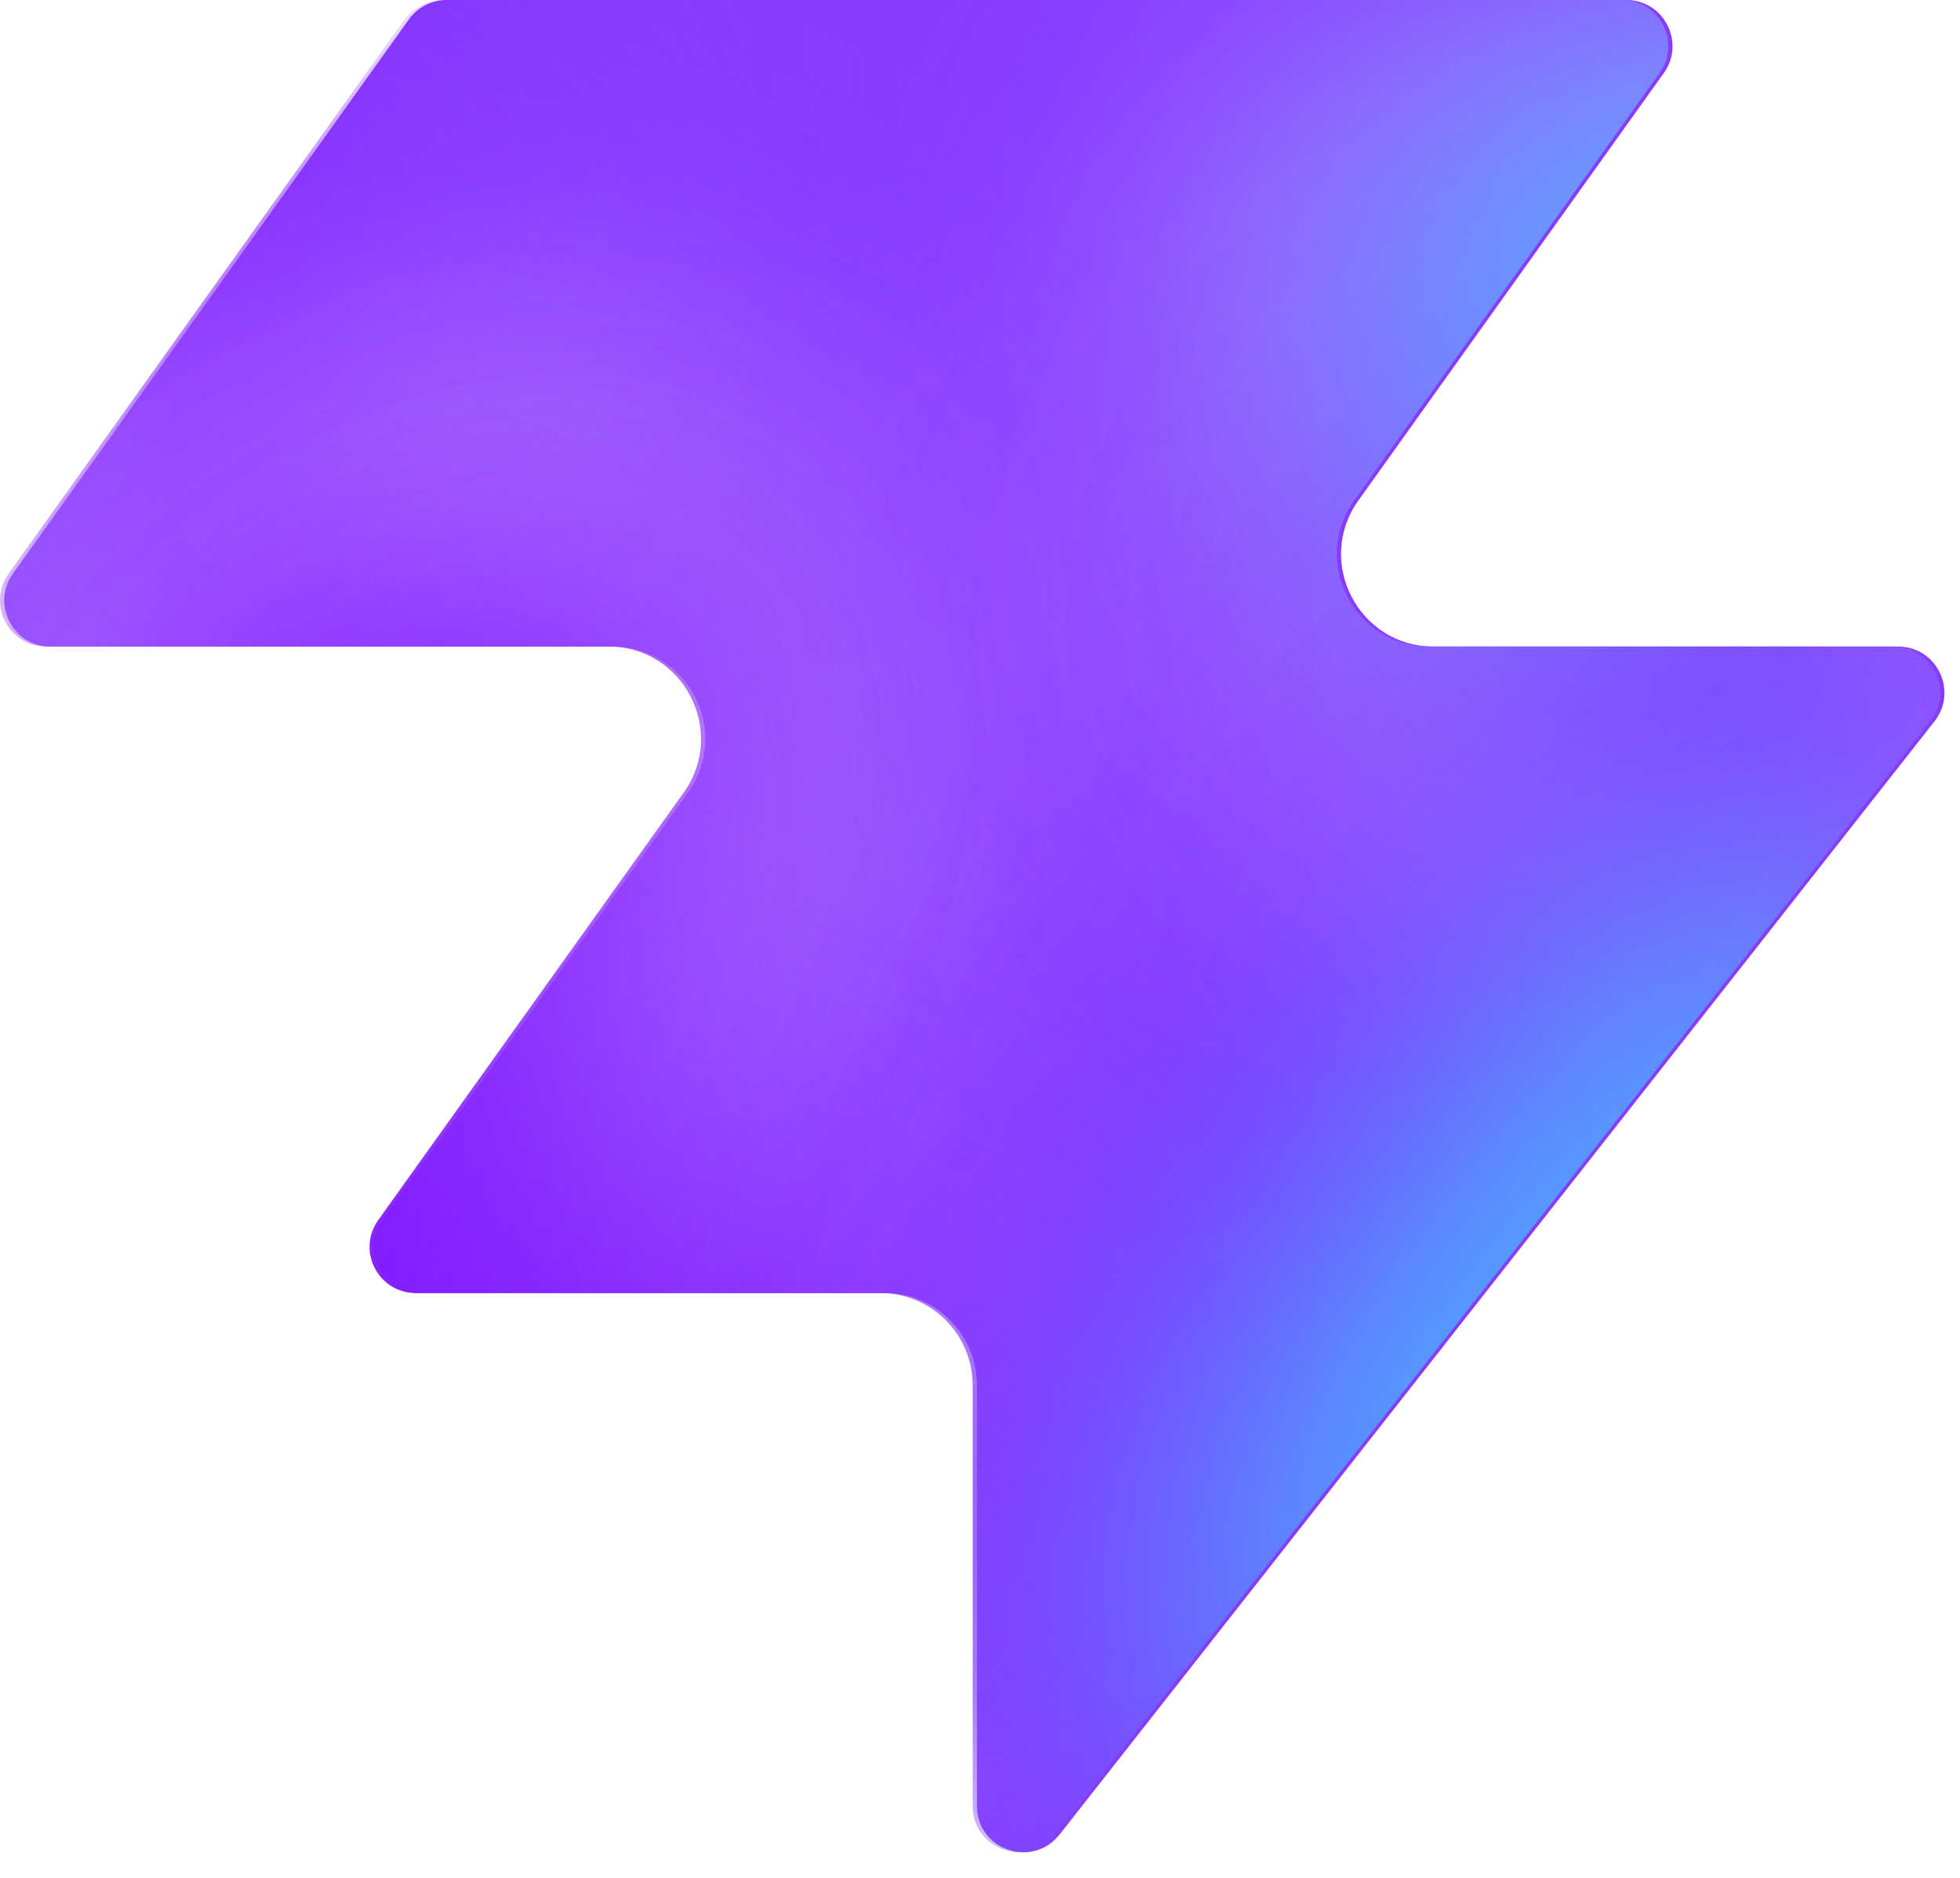
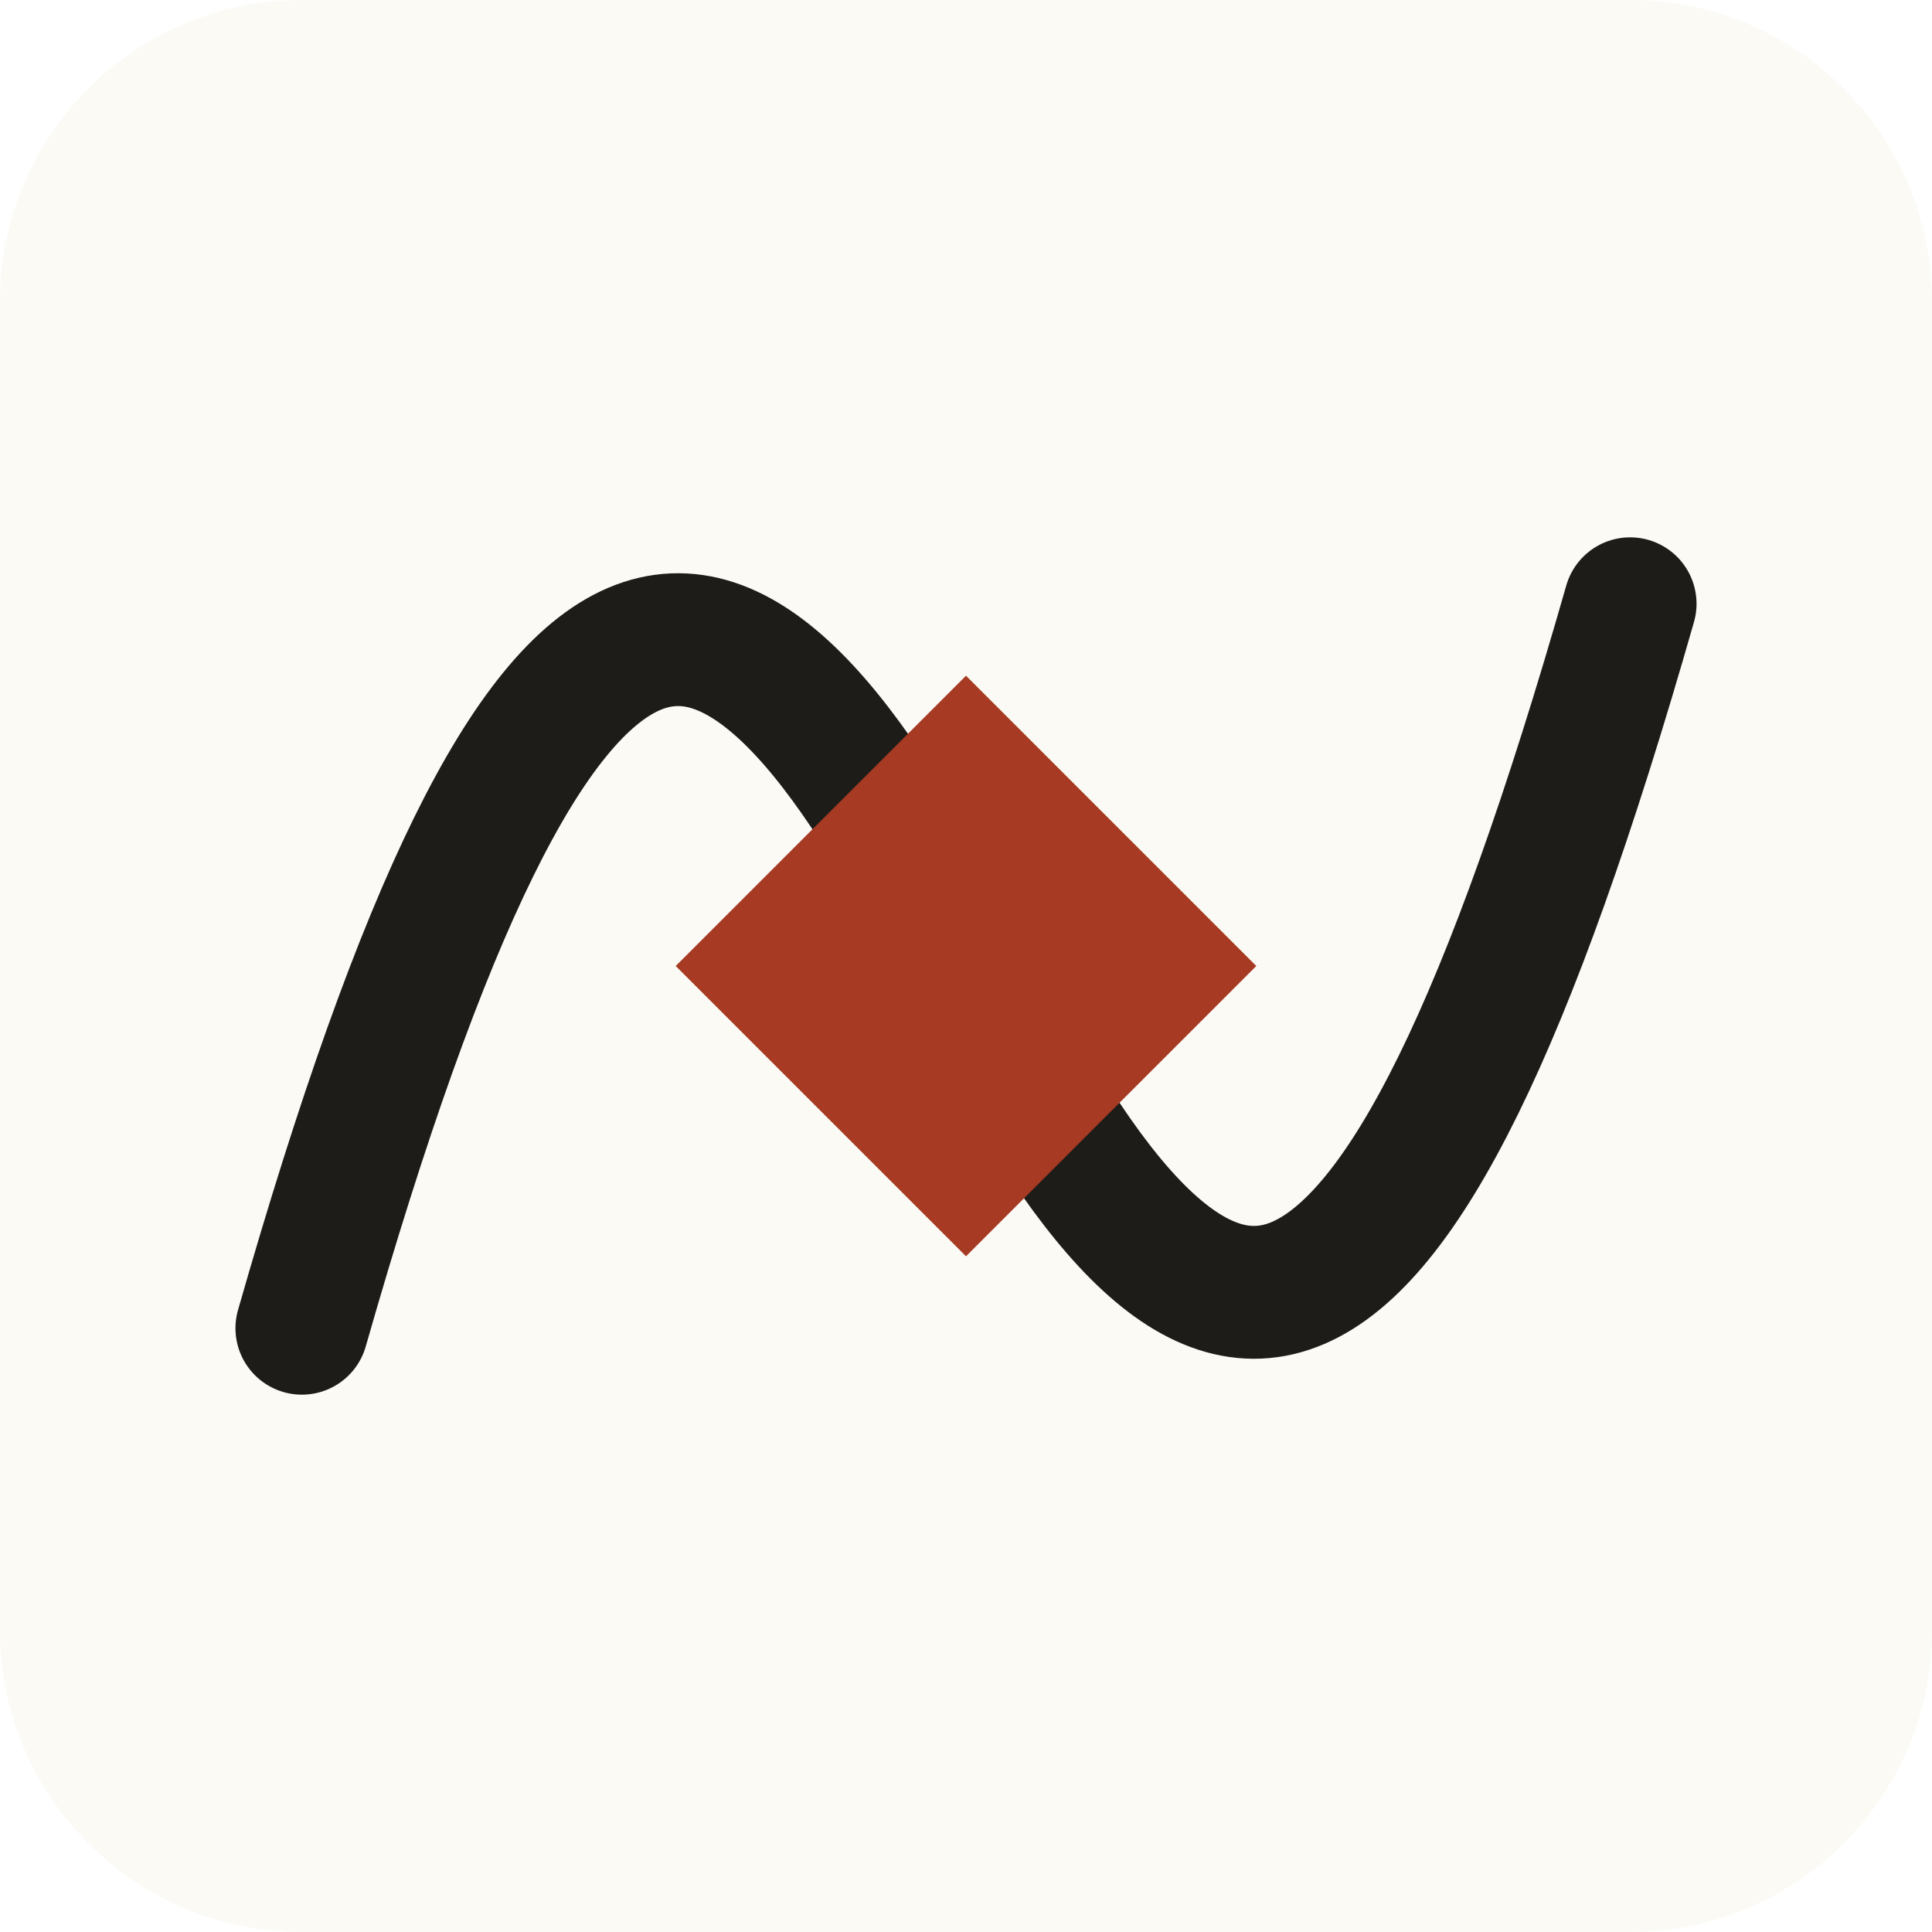
- <svg xmlns="http://www.w3.org/2000/svg" width="48" height="46" fill="none" viewBox="0 0 48 46">
-   <path fill="#863bff" d="M25.946 44.938c-.664.845-2.021.375-2.021-.698V33.937a2.26 2.26 0 0 0-2.262-2.262H10.287c-.92 0-1.456-1.04-.92-1.788l7.48-10.471c1.07-1.497 0-3.578-1.842-3.578H1.237c-.92 0-1.456-1.04-.92-1.788L10.013.474c.214-.297.556-.474.92-.474h28.894c.92 0 1.456 1.04.92 1.788l-7.48 10.471c-1.07 1.498 0 3.579 1.842 3.579h11.377c.943 0 1.473 1.088.89 1.83L25.947 44.94z" style="fill:#863bff;fill:color(display-p3 .525 .23 1);fill-opacity:1" />
-   <mask id="a" width="48" height="46" x="0" y="0" maskUnits="userSpaceOnUse" style="mask-type:alpha">
-     <path fill="#000" d="M25.842 44.938c-.664.844-2.021.375-2.021-.698V33.937a2.26 2.26 0 0 0-2.262-2.262H10.183c-.92 0-1.456-1.04-.92-1.788l7.48-10.471c1.07-1.498 0-3.579-1.842-3.579H1.133c-.92 0-1.456-1.04-.92-1.787L9.91.473c.214-.297.556-.474.92-.474h28.894c.92 0 1.456 1.04.92 1.788l-7.48 10.471c-1.07 1.498 0 3.578 1.842 3.578h11.377c.943 0 1.473 1.088.89 1.832L25.843 44.94z" style="fill:#000;fill-opacity:1" />
-   </mask>
-   <g mask="url(#a)">
-     <g filter="url(#b)">
-       <ellipse cx="5.508" cy="14.704" fill="#ede6ff" rx="5.508" ry="14.704" style="fill:#ede6ff;fill:color(display-p3 .927 .903 1);fill-opacity:1" transform="matrix(.00324 1 1 -.00324 -4.47 31.516)" />
-     </g>
-     <g filter="url(#c)">
-       <ellipse cx="10.399" cy="29.851" fill="#ede6ff" rx="10.399" ry="29.851" style="fill:#ede6ff;fill:color(display-p3 .927 .903 1);fill-opacity:1" transform="matrix(.00324 1 1 -.00324 -39.328 7.883)" />
-     </g>
-     <g filter="url(#d)">
-       <ellipse cx="5.508" cy="30.487" fill="#7e14ff" rx="5.508" ry="30.487" style="fill:#7e14ff;fill:color(display-p3 .492 .077 1);fill-opacity:1" transform="rotate(89.814 -25.913 -14.639)scale(1 -1)" />
-     </g>
-     <g filter="url(#e)">
-       <ellipse cx="5.508" cy="30.599" fill="#7e14ff" rx="5.508" ry="30.599" style="fill:#7e14ff;fill:color(display-p3 .492 .077 1);fill-opacity:1" transform="rotate(89.814 -32.644 -3.334)scale(1 -1)" />
-     </g>
-     <g filter="url(#f)">
-       <ellipse cx="5.508" cy="30.599" fill="#7e14ff" rx="5.508" ry="30.599" style="fill:#7e14ff;fill:color(display-p3 .492 .077 1);fill-opacity:1" transform="matrix(.00324 1 1 -.00324 -34.34 30.47)" />
-     </g>
-     <g filter="url(#g)">
-       <ellipse cx="14.072" cy="22.078" fill="#ede6ff" rx="14.072" ry="22.078" style="fill:#ede6ff;fill:color(display-p3 .927 .903 1);fill-opacity:1" transform="rotate(93.35 24.506 48.493)scale(-1 1)" />
-     </g>
-     <g filter="url(#h)">
-       <ellipse cx="3.47" cy="21.501" fill="#7e14ff" rx="3.47" ry="21.501" style="fill:#7e14ff;fill:color(display-p3 .492 .077 1);fill-opacity:1" transform="rotate(89.009 28.708 47.59)scale(-1 1)" />
-     </g>
-     <g filter="url(#i)">
-       <ellipse cx="3.47" cy="21.501" fill="#7e14ff" rx="3.47" ry="21.501" style="fill:#7e14ff;fill:color(display-p3 .492 .077 1);fill-opacity:1" transform="rotate(89.009 28.708 47.59)scale(-1 1)" />
-     </g>
-     <g filter="url(#j)">
-       <ellipse cx=".387" cy="8.972" fill="#7e14ff" rx="4.407" ry="29.108" style="fill:#7e14ff;fill:color(display-p3 .492 .077 1);fill-opacity:1" transform="rotate(39.51 .387 8.972)" />
-     </g>
-     <g filter="url(#k)">
-       <ellipse cx="47.523" cy="-6.092" fill="#7e14ff" rx="4.407" ry="29.108" style="fill:#7e14ff;fill:color(display-p3 .492 .077 1);fill-opacity:1" transform="rotate(37.892 47.523 -6.092)" />
-     </g>
-     <g filter="url(#l)">
-       <ellipse cx="41.412" cy="6.333" fill="#47bfff" rx="5.971" ry="9.665" style="fill:#47bfff;fill:color(display-p3 .28 .748 1);fill-opacity:1" transform="rotate(37.892 41.412 6.333)" />
-     </g>
-     <g filter="url(#m)">
-       <ellipse cx="-1.879" cy="38.332" fill="#7e14ff" rx="4.407" ry="29.108" style="fill:#7e14ff;fill:color(display-p3 .492 .077 1);fill-opacity:1" transform="rotate(37.892 -1.88 38.332)" />
-     </g>
-     <g filter="url(#n)">
-       <ellipse cx="-1.879" cy="38.332" fill="#7e14ff" rx="4.407" ry="29.108" style="fill:#7e14ff;fill:color(display-p3 .492 .077 1);fill-opacity:1" transform="rotate(37.892 -1.88 38.332)" />
-     </g>
-     <g filter="url(#o)">
-       <ellipse cx="35.651" cy="29.907" fill="#7e14ff" rx="4.407" ry="29.108" style="fill:#7e14ff;fill:color(display-p3 .492 .077 1);fill-opacity:1" transform="rotate(37.892 35.651 29.907)" />
-     </g>
-     <g filter="url(#p)">
-       <ellipse cx="38.418" cy="32.4" fill="#47bfff" rx="5.971" ry="15.297" style="fill:#47bfff;fill:color(display-p3 .28 .748 1);fill-opacity:1" transform="rotate(37.892 38.418 32.4)" />
-     </g>
-   </g>
-   <defs>
-     <filter id="b" width="60.045" height="41.654" x="-19.77" y="16.149" color-interpolation-filters="sRGB" filterUnits="userSpaceOnUse">
-       <feFlood flood-opacity="0" result="BackgroundImageFix" />
-       <feBlend in="SourceGraphic" in2="BackgroundImageFix" result="shape" />
-       <feGaussianBlur result="effect1_foregroundBlur_2002_17158" stdDeviation="7.659" />
-     </filter>
-     <filter id="c" width="90.34" height="51.437" x="-54.613" y="-7.533" color-interpolation-filters="sRGB" filterUnits="userSpaceOnUse">
-       <feFlood flood-opacity="0" result="BackgroundImageFix" />
-       <feBlend in="SourceGraphic" in2="BackgroundImageFix" result="shape" />
-       <feGaussianBlur result="effect1_foregroundBlur_2002_17158" stdDeviation="7.659" />
-     </filter>
-     <filter id="d" width="79.355" height="29.4" x="-49.64" y="2.03" color-interpolation-filters="sRGB" filterUnits="userSpaceOnUse">
-       <feFlood flood-opacity="0" result="BackgroundImageFix" />
-       <feBlend in="SourceGraphic" in2="BackgroundImageFix" result="shape" />
-       <feGaussianBlur result="effect1_foregroundBlur_2002_17158" stdDeviation="4.596" />
-     </filter>
-     <filter id="e" width="79.579" height="29.4" x="-45.045" y="20.029" color-interpolation-filters="sRGB" filterUnits="userSpaceOnUse">
-       <feFlood flood-opacity="0" result="BackgroundImageFix" />
-       <feBlend in="SourceGraphic" in2="BackgroundImageFix" result="shape" />
-       <feGaussianBlur result="effect1_foregroundBlur_2002_17158" stdDeviation="4.596" />
-     </filter>
-     <filter id="f" width="79.579" height="29.4" x="-43.513" y="21.178" color-interpolation-filters="sRGB" filterUnits="userSpaceOnUse">
-       <feFlood flood-opacity="0" result="BackgroundImageFix" />
-       <feBlend in="SourceGraphic" in2="BackgroundImageFix" result="shape" />
-       <feGaussianBlur result="effect1_foregroundBlur_2002_17158" stdDeviation="4.596" />
-     </filter>
-     <filter id="g" width="74.749" height="58.852" x="15.756" y="-17.901" color-interpolation-filters="sRGB" filterUnits="userSpaceOnUse">
-       <feFlood flood-opacity="0" result="BackgroundImageFix" />
-       <feBlend in="SourceGraphic" in2="BackgroundImageFix" result="shape" />
-       <feGaussianBlur result="effect1_foregroundBlur_2002_17158" stdDeviation="7.659" />
-     </filter>
-     <filter id="h" width="61.377" height="25.362" x="23.548" y="2.284" color-interpolation-filters="sRGB" filterUnits="userSpaceOnUse">
-       <feFlood flood-opacity="0" result="BackgroundImageFix" />
-       <feBlend in="SourceGraphic" in2="BackgroundImageFix" result="shape" />
-       <feGaussianBlur result="effect1_foregroundBlur_2002_17158" stdDeviation="4.596" />
-     </filter>
-     <filter id="i" width="61.377" height="25.362" x="23.548" y="2.284" color-interpolation-filters="sRGB" filterUnits="userSpaceOnUse">
-       <feFlood flood-opacity="0" result="BackgroundImageFix" />
-       <feBlend in="SourceGraphic" in2="BackgroundImageFix" result="shape" />
-       <feGaussianBlur result="effect1_foregroundBlur_2002_17158" stdDeviation="4.596" />
-     </filter>
-     <filter id="j" width="56.045" height="63.649" x="-27.636" y="-22.853" color-interpolation-filters="sRGB" filterUnits="userSpaceOnUse">
-       <feFlood flood-opacity="0" result="BackgroundImageFix" />
-       <feBlend in="SourceGraphic" in2="BackgroundImageFix" result="shape" />
-       <feGaussianBlur result="effect1_foregroundBlur_2002_17158" stdDeviation="4.596" />
-     </filter>
-     <filter id="k" width="54.814" height="64.646" x="20.116" y="-38.415" color-interpolation-filters="sRGB" filterUnits="userSpaceOnUse">
-       <feFlood flood-opacity="0" result="BackgroundImageFix" />
-       <feBlend in="SourceGraphic" in2="BackgroundImageFix" result="shape" />
-       <feGaussianBlur result="effect1_foregroundBlur_2002_17158" stdDeviation="4.596" />
-     </filter>
-     <filter id="l" width="33.541" height="35.313" x="24.641" y="-11.323" color-interpolation-filters="sRGB" filterUnits="userSpaceOnUse">
-       <feFlood flood-opacity="0" result="BackgroundImageFix" />
-       <feBlend in="SourceGraphic" in2="BackgroundImageFix" result="shape" />
-       <feGaussianBlur result="effect1_foregroundBlur_2002_17158" stdDeviation="4.596" />
-     </filter>
-     <filter id="m" width="54.814" height="64.646" x="-29.286" y="6.009" color-interpolation-filters="sRGB" filterUnits="userSpaceOnUse">
-       <feFlood flood-opacity="0" result="BackgroundImageFix" />
-       <feBlend in="SourceGraphic" in2="BackgroundImageFix" result="shape" />
-       <feGaussianBlur result="effect1_foregroundBlur_2002_17158" stdDeviation="4.596" />
-     </filter>
-     <filter id="n" width="54.814" height="64.646" x="-29.286" y="6.009" color-interpolation-filters="sRGB" filterUnits="userSpaceOnUse">
-       <feFlood flood-opacity="0" result="BackgroundImageFix" />
-       <feBlend in="SourceGraphic" in2="BackgroundImageFix" result="shape" />
-       <feGaussianBlur result="effect1_foregroundBlur_2002_17158" stdDeviation="4.596" />
-     </filter>
-     <filter id="o" width="54.814" height="64.646" x="8.244" y="-2.416" color-interpolation-filters="sRGB" filterUnits="userSpaceOnUse">
-       <feFlood flood-opacity="0" result="BackgroundImageFix" />
-       <feBlend in="SourceGraphic" in2="BackgroundImageFix" result="shape" />
-       <feGaussianBlur result="effect1_foregroundBlur_2002_17158" stdDeviation="4.596" />
-     </filter>
-     <filter id="p" width="39.409" height="43.623" x="18.713" y="10.588" color-interpolation-filters="sRGB" filterUnits="userSpaceOnUse">
-       <feFlood flood-opacity="0" result="BackgroundImageFix" />
-       <feBlend in="SourceGraphic" in2="BackgroundImageFix" result="shape" />
-       <feGaussianBlur result="effect1_foregroundBlur_2002_17158" stdDeviation="4.596" />
-     </filter>
-   </defs>
+ <svg xmlns="http://www.w3.org/2000/svg" viewBox="0 0 32 32">
+   <rect width="32" height="32" rx="5" fill="#fbfaf5" />
+   <path d="M5 22c4-14 7-14 11-6s7 8 11-6" fill="none" stroke="#1d1c19" stroke-width="2.2" stroke-linecap="round" />
+   <rect x="12.6" y="12.6" width="6.8" height="6.8" transform="rotate(45 16 16)" fill="#a63a22" />
</svg>
